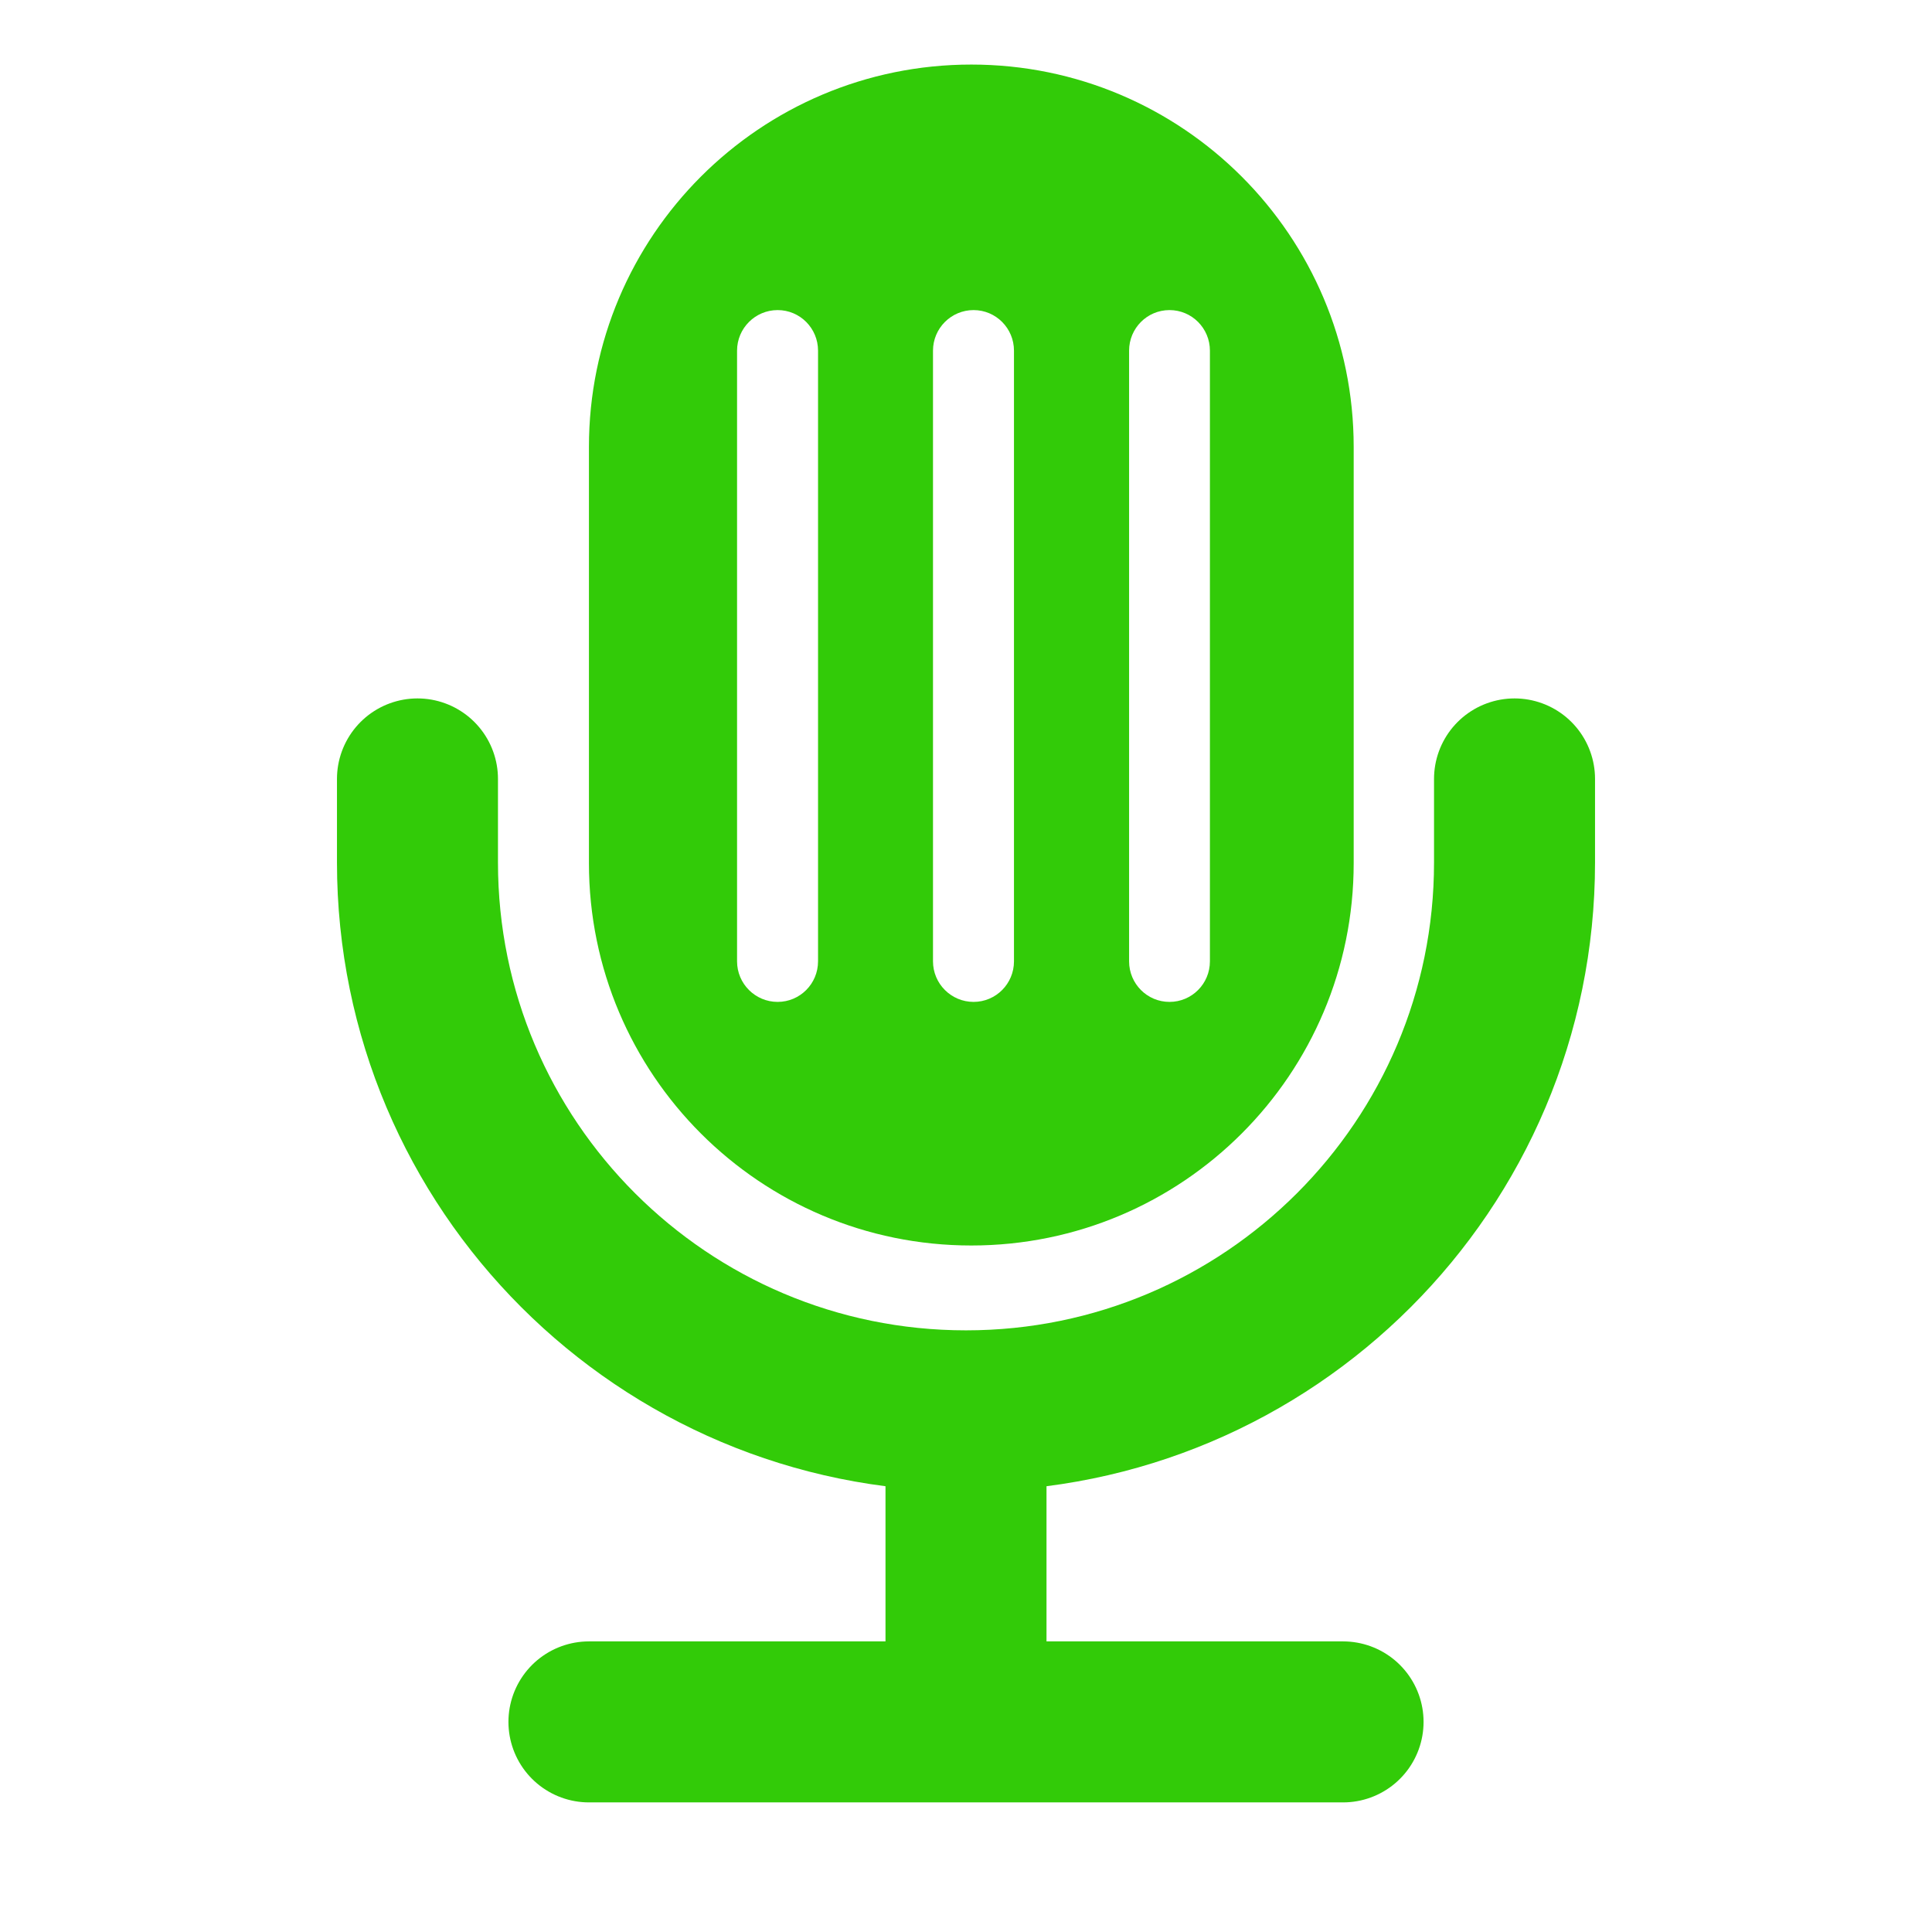
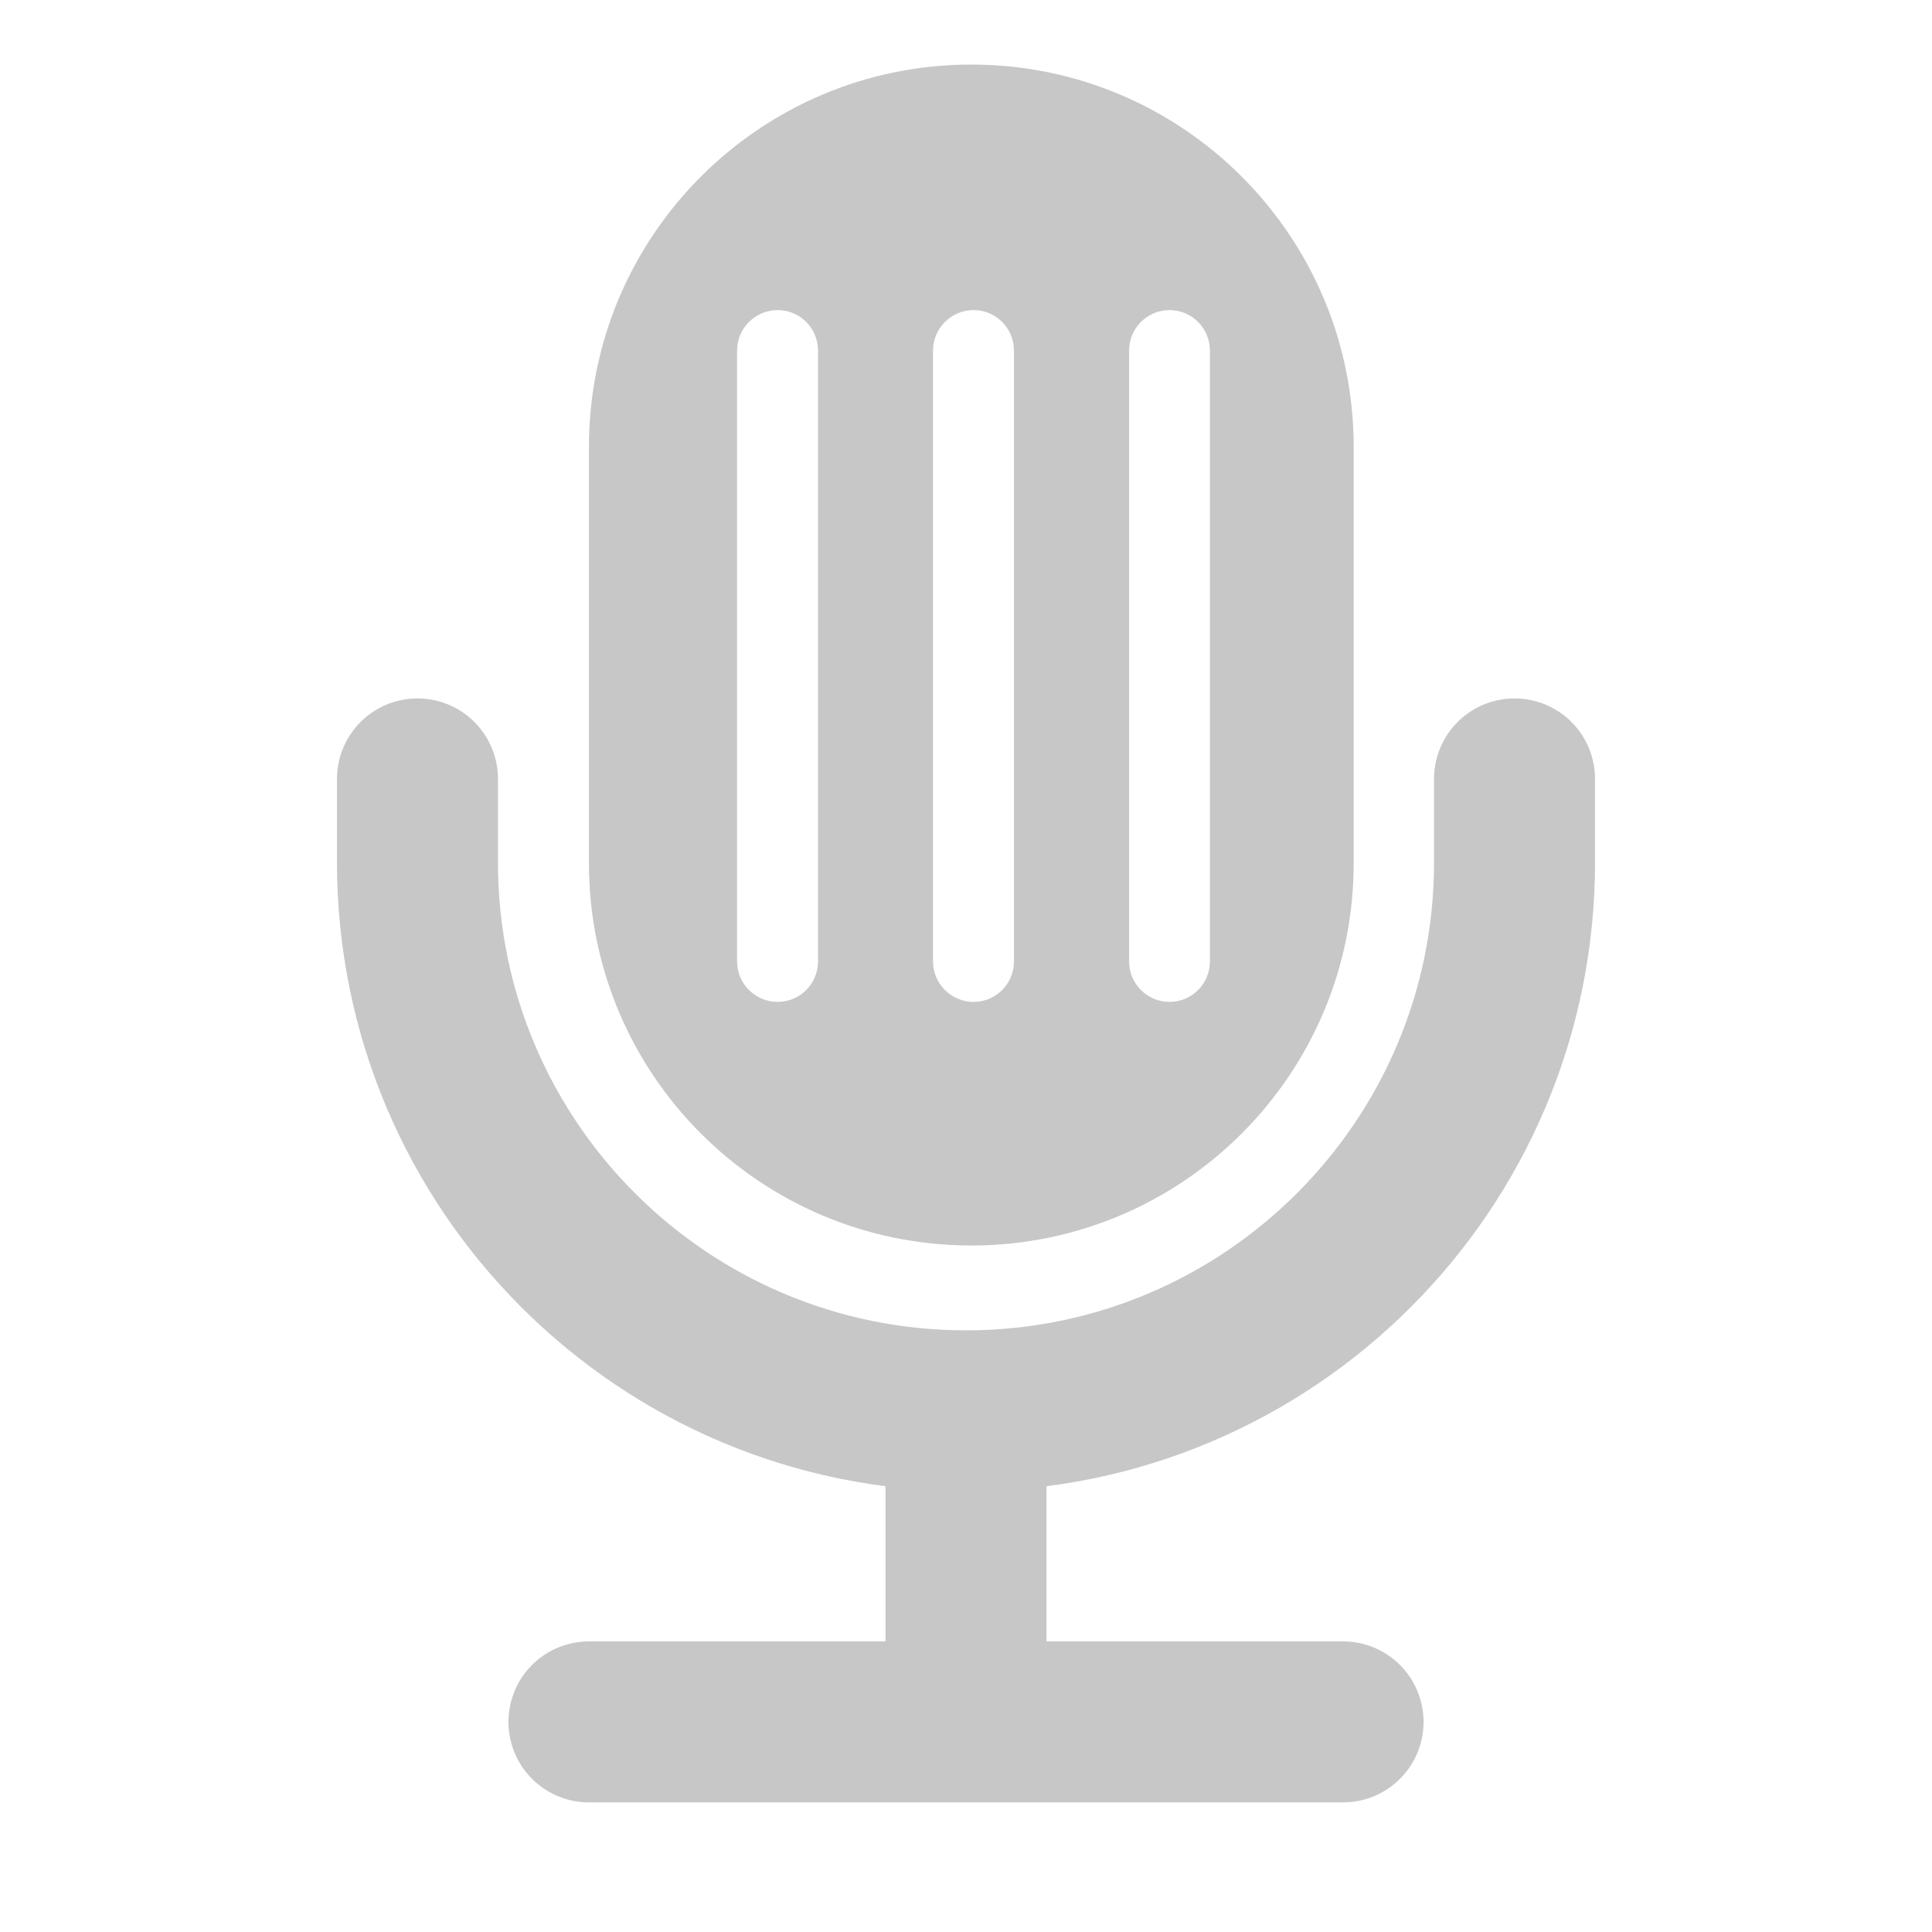
<svg xmlns="http://www.w3.org/2000/svg" viewBox="0 0 12 12" fill="none">
-   <path d="M2.593 4.838V5.357C2.593 7.238 4.119 8.763 6 8.763V8.763C7.881 8.763 9.407 7.238 9.407 5.357V4.838" stroke="#32CB08" stroke-linecap="round" />
-   <path d="M6 8.695V10.695" stroke="#32CB08" />
-   <path d="M3.658 10.695L8.342 10.695" stroke="#32CB08" stroke-linecap="round" />
-   <path fill-rule="evenodd" clip-rule="evenodd" d="M6.033 0.401C4.721 0.401 3.658 1.465 3.658 2.776V5.361C3.658 6.673 4.721 7.736 6.033 7.736C7.345 7.736 8.408 6.673 8.408 5.361V2.776C8.408 1.465 7.345 0.401 6.033 0.401ZM6.298 2.178C6.298 2.039 6.186 1.926 6.047 1.926C5.908 1.926 5.795 2.039 5.795 2.178V5.971C5.795 6.11 5.908 6.223 6.047 6.223C6.186 6.223 6.298 6.11 6.298 5.971L6.298 2.178ZM4.83 1.926C4.969 1.926 5.081 2.039 5.081 2.178L5.081 5.971C5.081 6.11 4.969 6.223 4.83 6.223C4.691 6.223 4.578 6.11 4.578 5.971L4.578 2.178C4.578 2.039 4.691 1.926 4.83 1.926ZM7.515 2.178C7.515 2.039 7.403 1.926 7.264 1.926C7.125 1.926 7.013 2.039 7.013 2.178L7.013 5.971C7.013 6.11 7.125 6.223 7.264 6.223C7.403 6.223 7.515 6.11 7.515 5.971V2.178Z" fill="#32CB08" />
+   <path d="M2.593 4.838V5.357C2.593 7.238 4.119 8.763 6 8.763V8.763C7.881 8.763 9.407 7.238 9.407 5.357V4.838" stroke="#C7C7C7" stroke-linecap="round" />
+   <path d="M6 8.695V10.695" stroke="#C7C7C7" />
+   <path d="M3.658 10.695L8.342 10.695" stroke="#C7C7C7" stroke-linecap="round" />
+   <path fill-rule="evenodd" clip-rule="evenodd" d="M6.033 0.401C4.721 0.401 3.658 1.465 3.658 2.776V5.361C3.658 6.673 4.721 7.736 6.033 7.736C7.345 7.736 8.408 6.673 8.408 5.361V2.776C8.408 1.465 7.345 0.401 6.033 0.401ZM6.298 2.178C6.298 2.039 6.186 1.926 6.047 1.926C5.908 1.926 5.795 2.039 5.795 2.178V5.971C5.795 6.11 5.908 6.223 6.047 6.223C6.186 6.223 6.298 6.11 6.298 5.971L6.298 2.178ZM4.83 1.926C4.969 1.926 5.081 2.039 5.081 2.178L5.081 5.971C5.081 6.11 4.969 6.223 4.83 6.223C4.691 6.223 4.578 6.11 4.578 5.971L4.578 2.178C4.578 2.039 4.691 1.926 4.83 1.926ZM7.515 2.178C7.515 2.039 7.403 1.926 7.264 1.926C7.125 1.926 7.013 2.039 7.013 2.178L7.013 5.971C7.013 6.11 7.125 6.223 7.264 6.223C7.403 6.223 7.515 6.11 7.515 5.971V2.178Z" fill="#C7C7C7" />
</svg>
